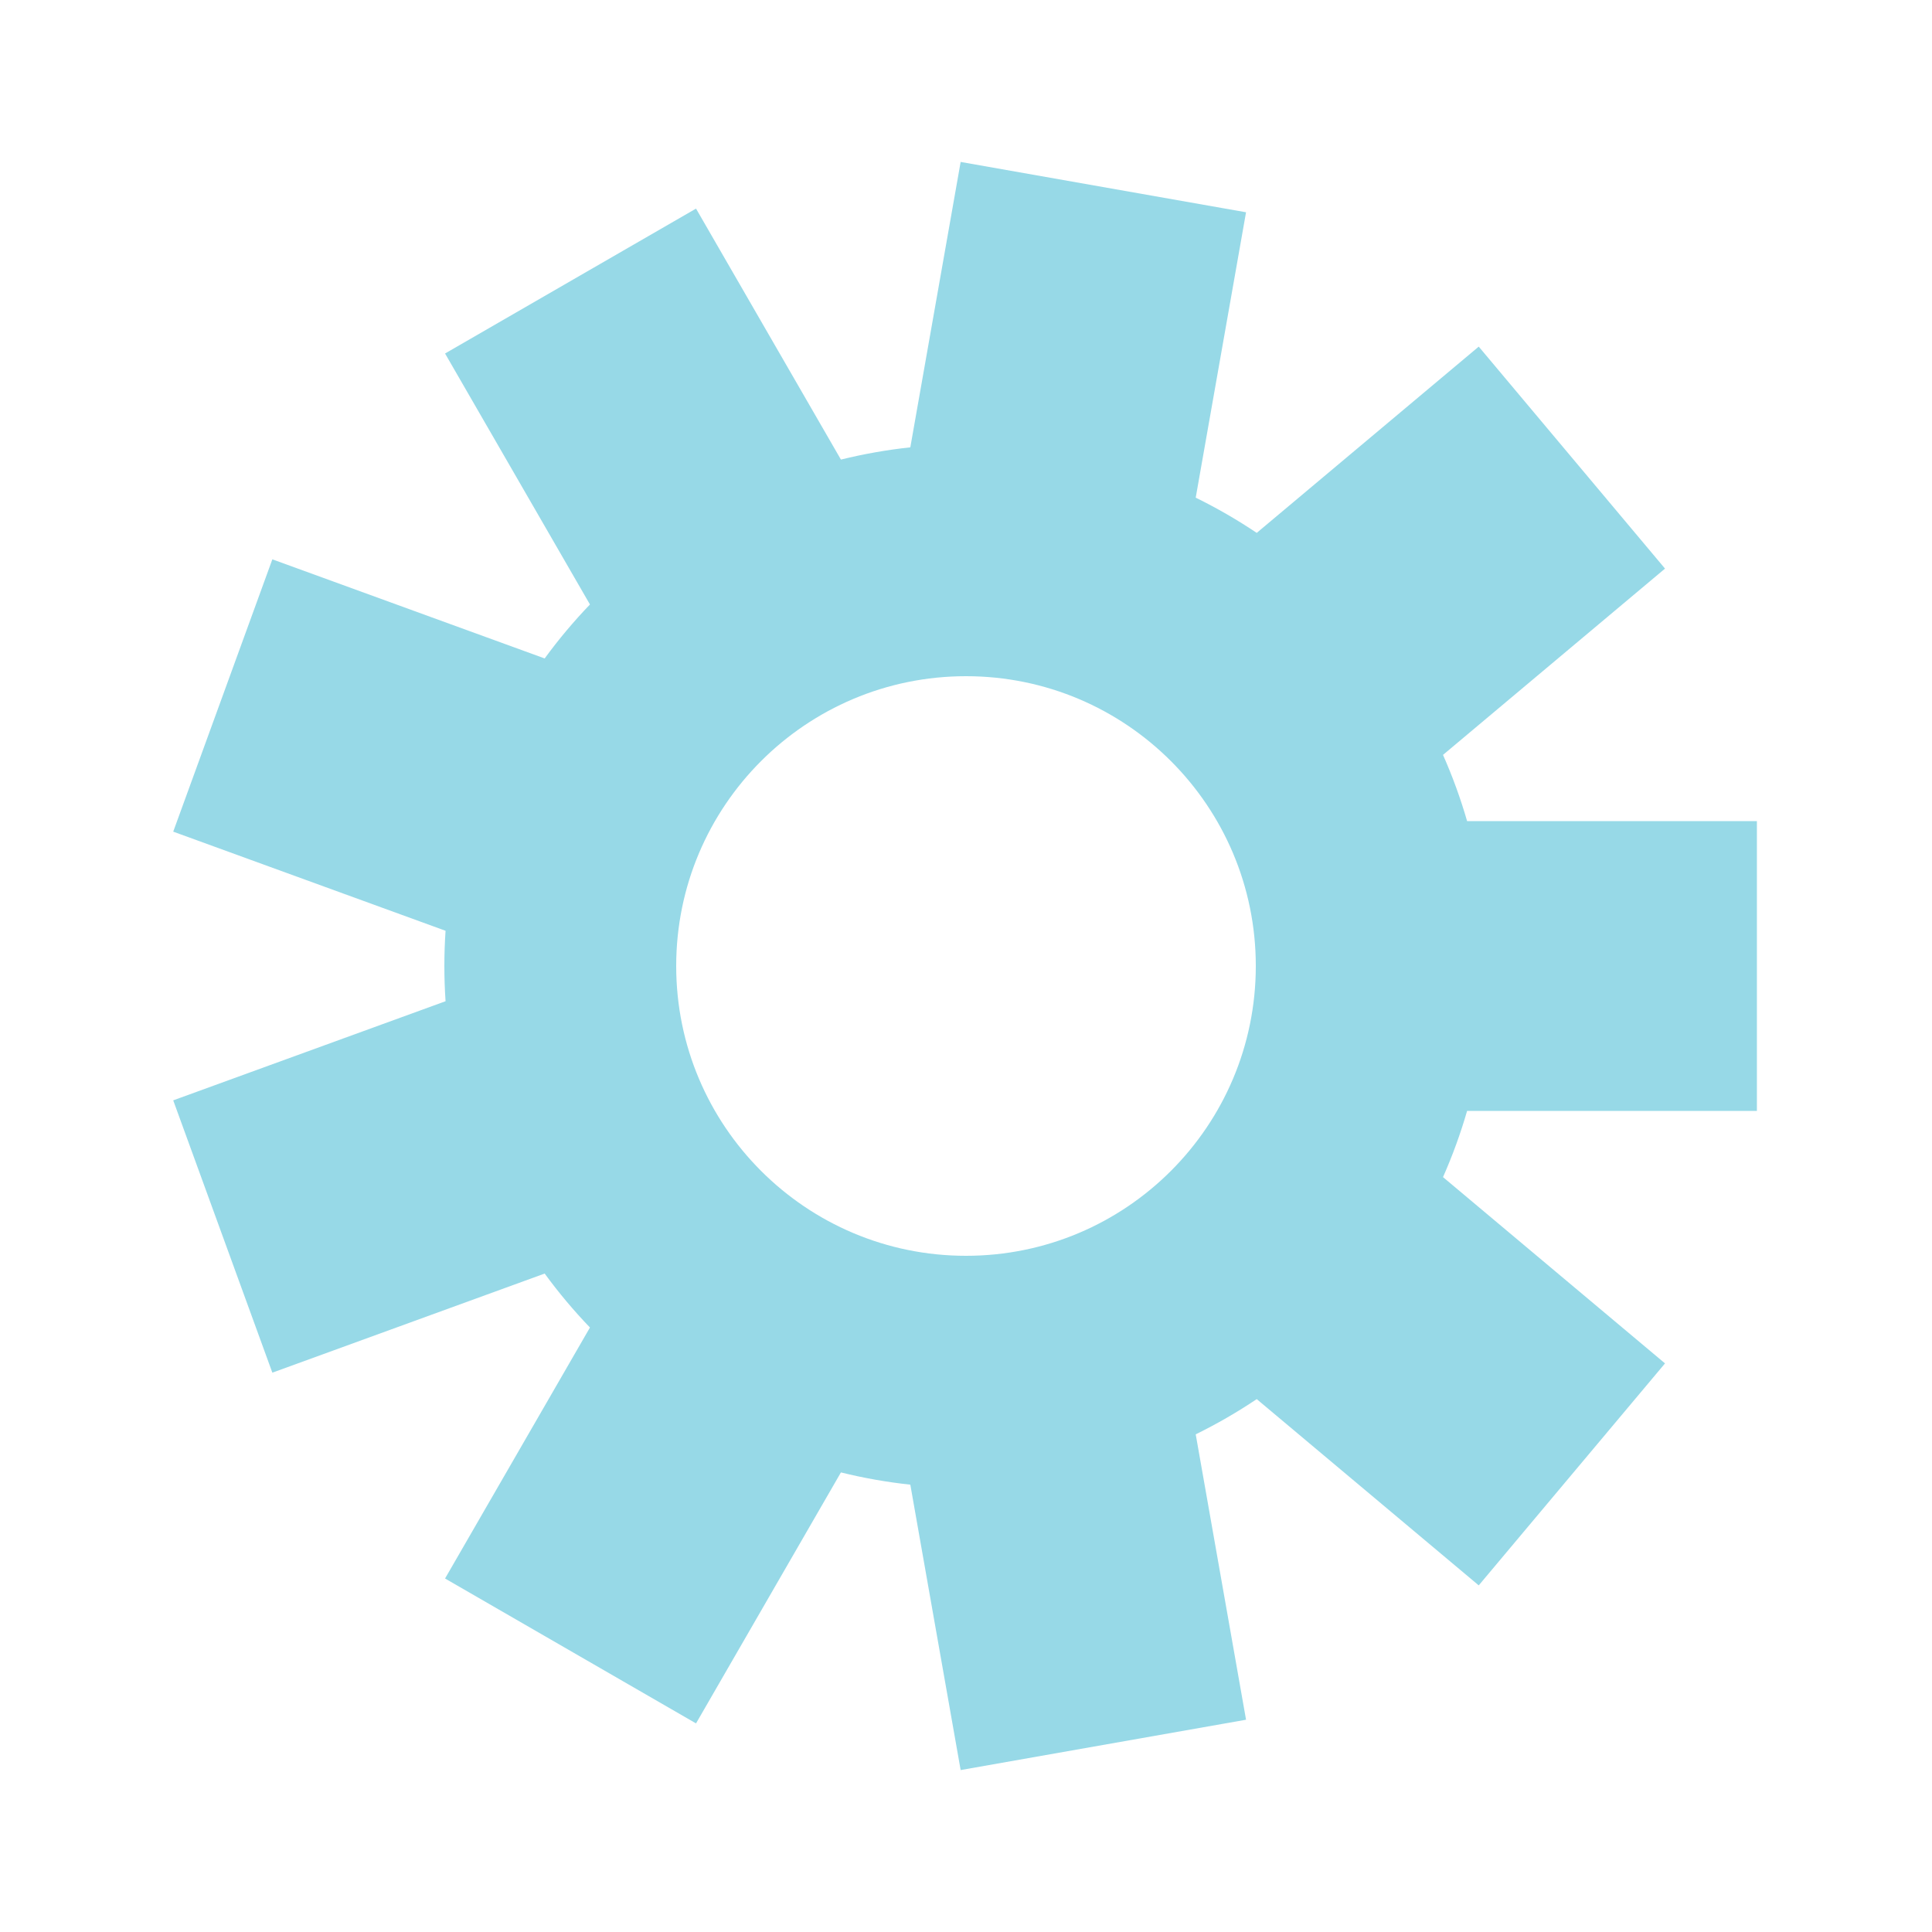
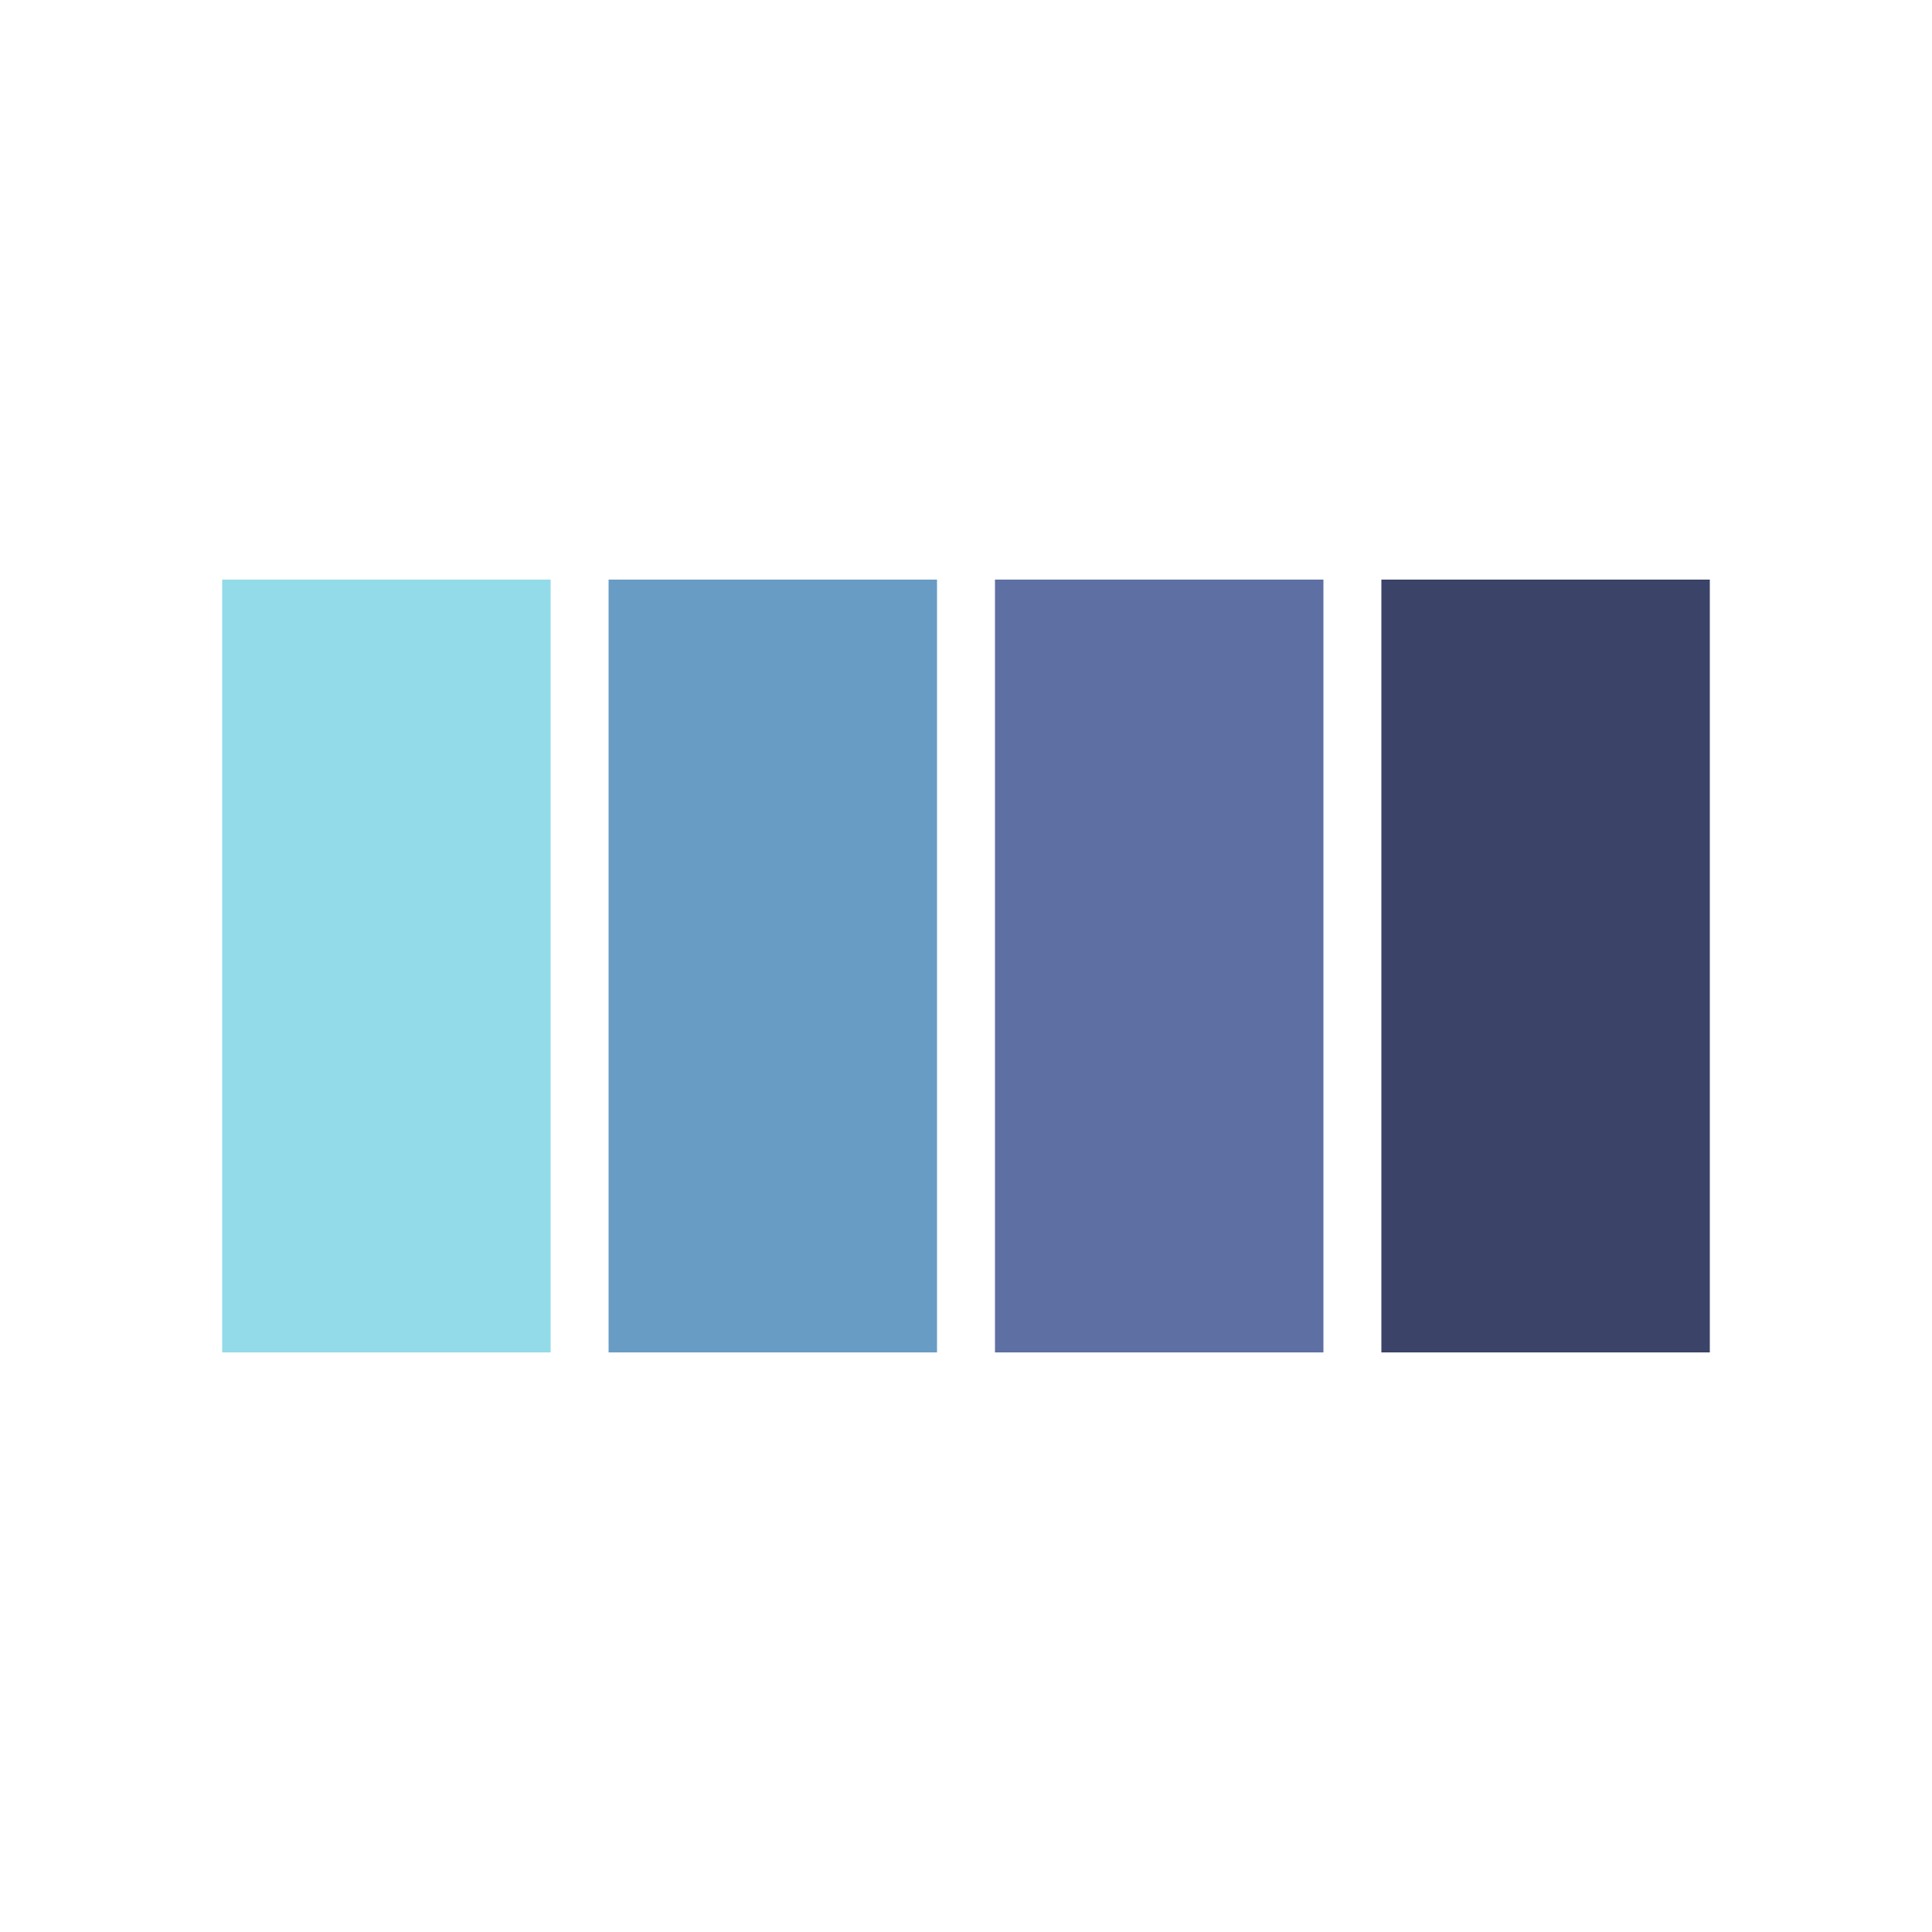
- <svg xmlns="http://www.w3.org/2000/svg" style="margin: auto; background: none; display: block; shape-rendering: auto;" width="223px" height="223px" viewBox="0 0 100 100" preserveAspectRatio="xMidYMid">
-   <g transform="translate(50 50)">
-     <g>
-       <animateTransform attributeName="transform" type="rotate" values="0;40" keyTimes="0;1" dur="0.2s" repeatCount="indefinite" />
-       <path d="M25.937 -7.5 L40.937 -7.5 L40.937 7.5 L25.937 7.5 A27 27 0 0 1 24.69 10.927 L24.69 10.927 L36.181 20.569 L26.539 32.059 L15.048 22.418 A27 27 0 0 1 11.89 24.241 L11.89 24.241 L14.495 39.013 L-0.277 41.618 L-2.882 26.846 A27 27 0 0 1 -6.474 26.212 L-6.474 26.212 L-13.974 39.203 L-26.964 31.703 L-19.464 18.712 A27 27 0 0 1 -21.808 15.919 L-21.808 15.919 L-35.903 21.049 L-41.034 6.954 L-26.938 1.823 A27 27 0 0 1 -26.938 -1.823 L-26.938 -1.823 L-41.034 -6.954 L-35.903 -21.049 L-21.808 -15.919 A27 27 0 0 1 -19.464 -18.712 L-19.464 -18.712 L-26.964 -31.703 L-13.974 -39.203 L-6.474 -26.212 A27 27 0 0 1 -2.882 -26.846 L-2.882 -26.846 L-0.277 -41.618 L14.495 -39.013 L11.89 -24.241 A27 27 0 0 1 15.048 -22.418 L15.048 -22.418 L26.539 -32.059 L36.181 -20.569 L24.69 -10.927 A27 27 0 0 1 25.937 -7.5 M0 -15A15 15 0 1 0 0 15 A15 15 0 1 0 0 -15" fill="#97d9e7" />
-     </g>
-   </g>
+ <svg xmlns="http://www.w3.org/2000/svg" style="margin: auto; background: none; display: block; shape-rendering: auto;" width="228px" height="228px" viewBox="0 0 100 100" preserveAspectRatio="xMidYMid">
+   <rect x="11.5" y="30" width="17" height="40" fill="#93dbe9">
+     <animate attributeName="opacity" dur="2.326s" repeatCount="indefinite" calcMode="spline" keyTimes="0;0.5;1" keySplines="0.5 0 0.5 1;0.5 0 0.5 1" values="1;0.2;1" begin="-1.395" />
+   </rect>
+   <rect x="31.5" y="30" width="17" height="40" fill="#689cc5">
+     <animate attributeName="opacity" dur="2.326s" repeatCount="indefinite" calcMode="spline" keyTimes="0;0.5;1" keySplines="0.5 0 0.5 1;0.5 0 0.5 1" values="1;0.2;1" begin="-0.93" />
+   </rect>
+   <rect x="51.5" y="30" width="17" height="40" fill="#5e6fa3">
+     <animate attributeName="opacity" dur="2.326s" repeatCount="indefinite" calcMode="spline" keyTimes="0;0.5;1" keySplines="0.5 0 0.5 1;0.5 0 0.5 1" values="1;0.2;1" begin="-0.465" />
+   </rect>
+   <rect x="71.5" y="30" width="17" height="40" fill="#3b4368">
+     <animate attributeName="opacity" dur="2.326s" repeatCount="indefinite" calcMode="spline" keyTimes="0;0.5;1" keySplines="0.5 0 0.5 1;0.5 0 0.5 1" values="1;0.2;1" begin="-2.326" />
+   </rect>
</svg>
